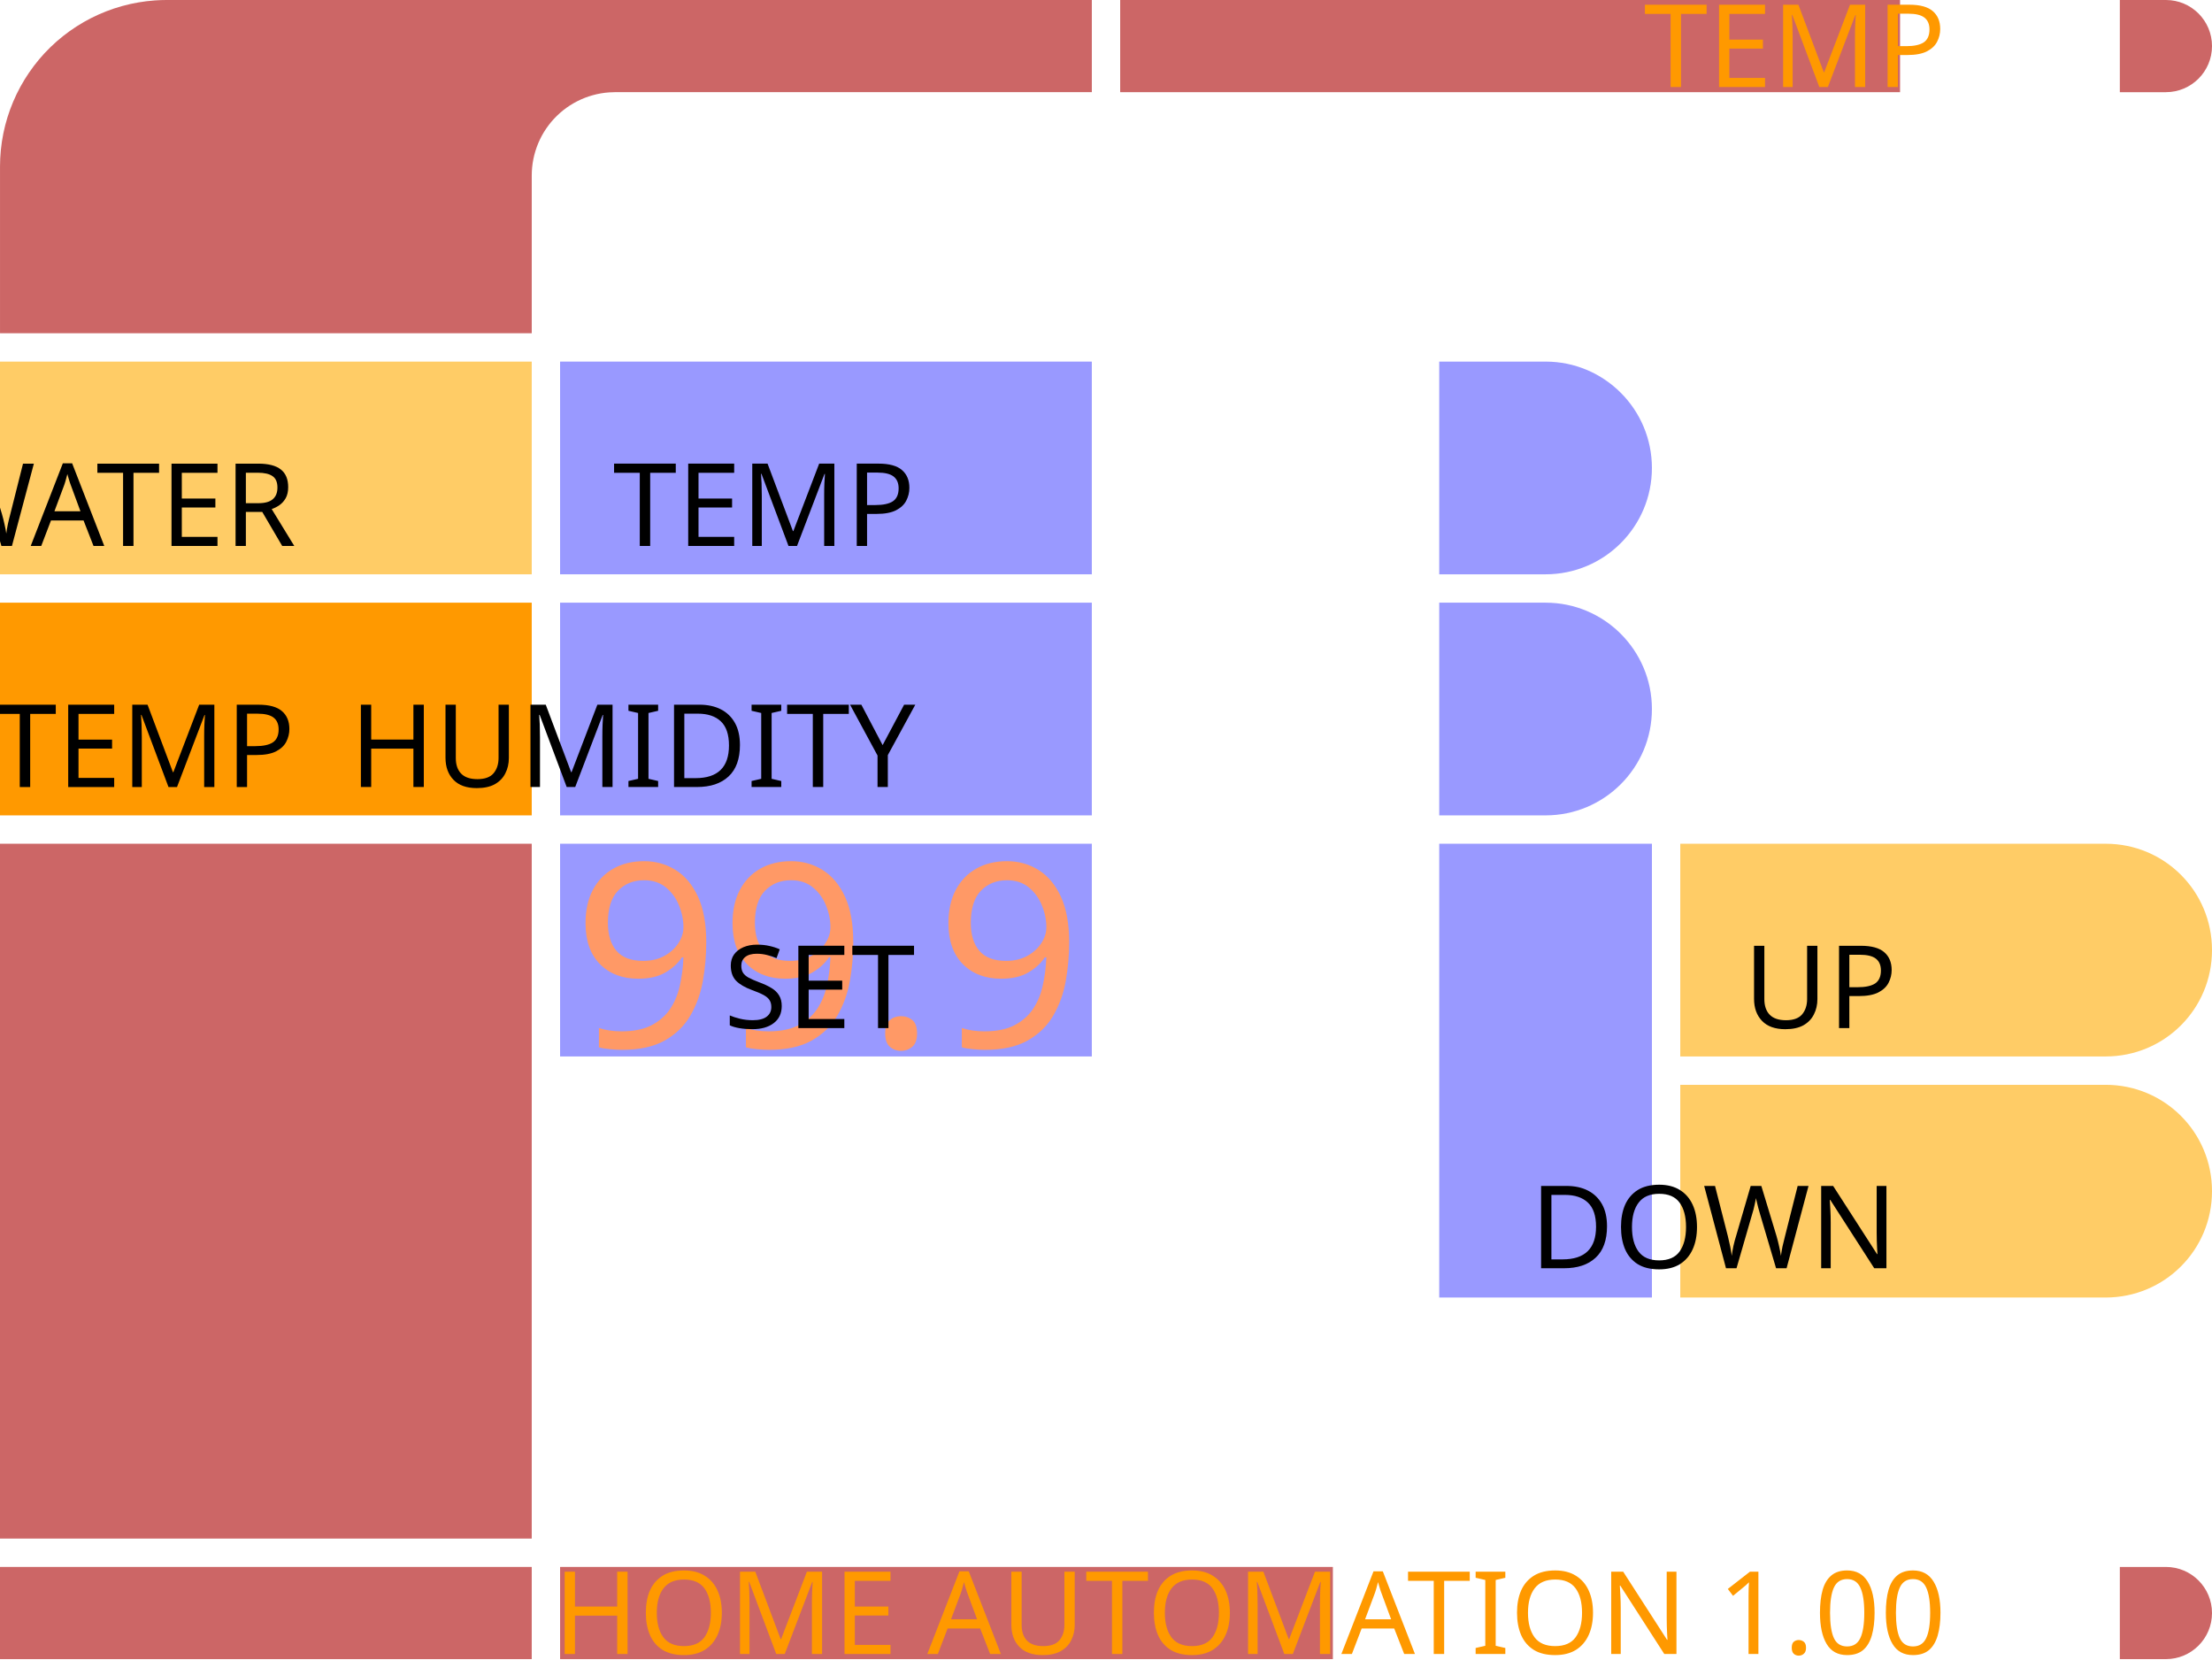
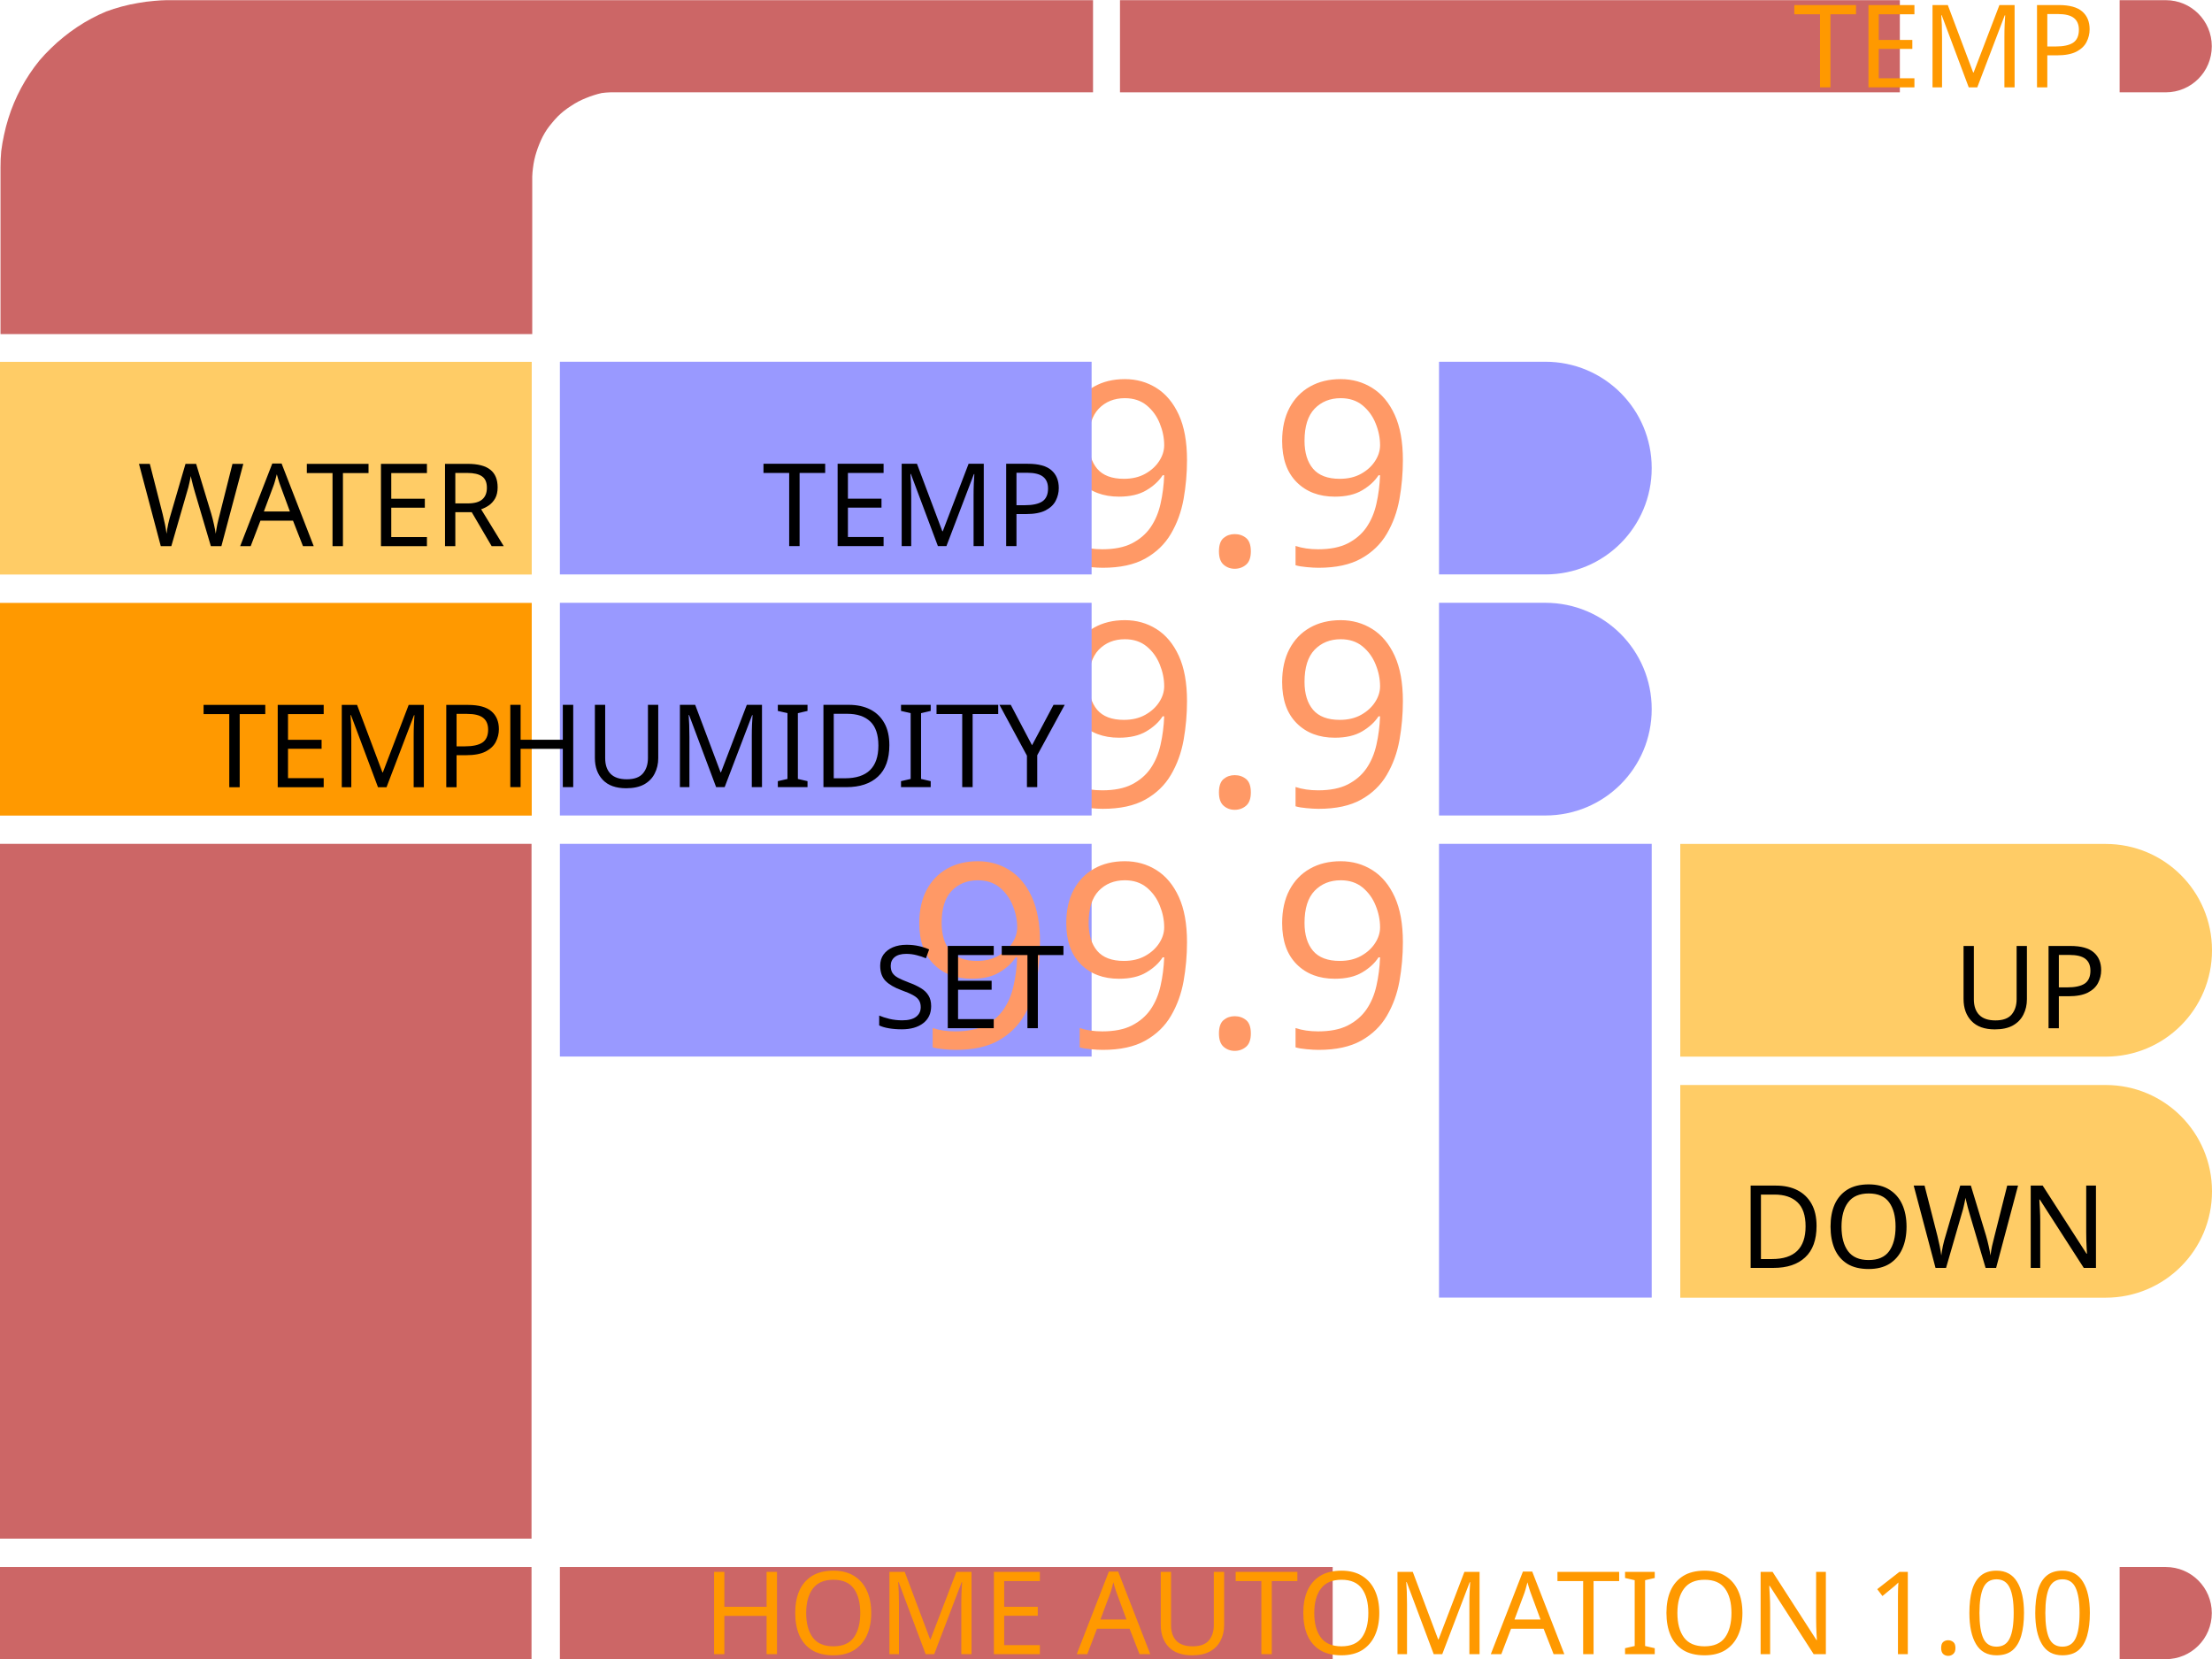
- <svg xmlns="http://www.w3.org/2000/svg" version="1.1" id="svg3929" viewBox="0 0 312 234" height="66.04mm" width="88.053mm">
-   <defs id="defs3931" />
-   <g transform="translate(-75.42857,-401.0765)" id="layer1">
-     <rect y="520.076" x="75.429" height="98" width="75" id="rect4584" style="fill:#cc6666;fill-opacity:1;stroke:none;stroke-width:0.354;stroke-linecap:butt;stroke-miterlimit:4;stroke-dasharray:none;stroke-dashoffset:0;stroke-opacity:1" />
-     <rect y="401.076" x="233.429" height="13" width="110" id="rect4586" style="fill:#cc6666;fill-opacity:1;stroke:none;stroke-width:0.354;stroke-linecap:butt;stroke-miterlimit:4;stroke-dasharray:none;stroke-dashoffset:0;stroke-opacity:1" />
-     <rect style="fill:#cc6666;fill-opacity:1;stroke:none;stroke-width:0.354;stroke-linecap:butt;stroke-miterlimit:4;stroke-dasharray:none;stroke-dashoffset:0;stroke-opacity:1" id="rect4588" width="75" height="13" x="75.429" y="622.076" />
-     <path style="fill:#cc6666;fill-opacity:1;stroke:none;stroke-width:0.354;stroke-linecap:butt;stroke-miterlimit:4;stroke-dasharray:none;stroke-dashoffset:0;stroke-opacity:1" d="m 98.929,401.076 a 23.5,23.5 0 0 0 -1.662,0.06 23.5,23.5 0 0 0 -2.332,0.283 23.5,23.5 0 0 0 -2.293,0.514 23.5,23.5 0 0 0 -2.228,0.74 23.5,23.5 0 0 0 -2.145,0.959 23.5,23.5 0 0 0 -2.037,1.17 23.5,23.5 0 0 0 -1.91,1.365 23.5,23.5 0 0 0 -1.766,1.551 23.5,23.5 0 0 0 -1.601,1.719 23.5,23.5 0 0 0 -1.42,1.871 23.5,23.5 0 0 0 -1.229,2.002 23.5,23.5 0 0 0 -1.021,2.115 23.5,23.5 0 0 0 -0.807,2.207 23.5,23.5 0 0 0 -0.58,2.275 23.5,23.5 0 0 0 -0.351,2.322 23.5,23.5 0 0 0 -0.117,2.346 l 0,23.5 23.5,0 51.5,0 0,-22.25 a 11.75,11.75 0 0 1 0.059,-1.172 11.75,11.75 0 0 1 0.176,-1.162 11.75,11.75 0 0 1 0.291,-1.137 11.75,11.75 0 0 1 0.402,-1.104 11.75,11.75 0 0 1 0.51,-1.059 11.75,11.75 0 0 1 0.615,-1 11.75,11.75 0 0 1 0.711,-0.936 11.75,11.75 0 0 1 0.801,-0.859 11.75,11.75 0 0 1 0.881,-0.775 11.75,11.75 0 0 1 0.957,-0.684 11.75,11.75 0 0 1 1.018,-0.584 11.75,11.75 0 0 1 1.072,-0.48 11.75,11.75 0 0 1 1.115,-0.369 11.75,11.75 0 0 1 1.145,-0.258 11.75,11.75 0 0 1 1.166,-0.141 11.75,11.75 0 0 1 0.832,-0.031 l 67.25,0 0,-13 -130.5,0 z" id="path4590" />
-     <path style="fill:#cc6666;fill-opacity:1;stroke:none;stroke-width:0.354;stroke-linecap:butt;stroke-miterlimit:4;stroke-dasharray:none;stroke-dashoffset:0;stroke-opacity:1" d="m 374.429,401.076 c 0,4.333 0,8.667 0,13 l 6.5,0 c 3.59,0 6.5,-2.91 6.5,-6.5 0,-3.59 -2.91,-6.5 -6.5,-6.5 z" id="path4592" />
-     <path id="path4594" d="m 374.429,622.077 c 0,4.333 0,8.667 0,13 l 6.5,0 c 3.59,0 6.5,-2.91 6.5,-6.5 0,-3.59 -2.91,-6.5 -6.5,-6.5 z" style="fill:#cc6666;fill-opacity:1;stroke:none;stroke-width:0.354;stroke-linecap:butt;stroke-miterlimit:4;stroke-dasharray:none;stroke-dashoffset:0;stroke-opacity:1" />
-     <rect y="622.076" x="154.429" height="13" width="109" id="rect4596" style="fill:#cc6666;fill-opacity:1;stroke:none;stroke-width:0.354;stroke-linecap:butt;stroke-miterlimit:4;stroke-dasharray:none;stroke-dashoffset:0;stroke-opacity:1" />
-     <g class="btnWater" id="g6049" transform="translate(-698.5714,135.7139)">
-       <rect y="316.363" x="774" height="30" width="75" id="rect4600" style="fill:#ffcc66;fill-opacity:1;stroke:none;stroke-width:0.354;stroke-linecap:butt;stroke-miterlimit:4;stroke-dasharray:none;stroke-dashoffset:0;stroke-opacity:1" />
-       <text xml:space="preserve" style="font-style:normal;font-variant:normal;font-weight:normal;font-stretch:normal;font-size:16.25px;line-height:125%;font-family:'League Gothic';-inkscape-font-specification:'League Gothic';text-align:end;letter-spacing:0px;word-spacing:0px;text-anchor:end;fill:#000000;fill-opacity:1;stroke:none;stroke-width:1px;stroke-linecap:butt;stroke-linejoin:miter;stroke-opacity:1" x="845.33" y="342.363" id="text4602">
-         <tspan x="845.33" y="342.363" id="tspan4604">WATER</tspan>
+ <svg xmlns="http://www.w3.org/2000/svg" viewBox="0 0 312 234" height="66" width="88">
+   <g transform="translate(-75.42857 -401.0765)">
+     <rect y="520.1" x="75.4" height="98" width="75" style="fill:#c66;stroke-width:0.354" />
+     <rect y="401.1" x="233.4" height="13" width="110" style="fill:#c66;stroke-width:0.354" />
+     <rect width="75" height="13" x="75.4" y="622.1" style="fill:#c66;stroke-width:0.354" />
+     <path d="m98.9 401.1a23.5 23.5 0 0 0-1.7 0.1 23.5 23.5 0 0 0-2.3 0.3 23.5 23.5 0 0 0-2.3 0.5 23.5 23.5 0 0 0-2.2 0.7 23.5 23.5 0 0 0-2.1 1 23.5 23.5 0 0 0-2 1.2 23.5 23.5 0 0 0-1.9 1.4 23.5 23.5 0 0 0-1.8 1.6 23.5 23.5 0 0 0-1.6 1.7 23.5 23.5 0 0 0-1.4 1.9 23.5 23.5 0 0 0-1.2 2 23.5 23.5 0 0 0-1 2.1 23.5 23.5 0 0 0-0.8 2.2 23.5 23.5 0 0 0-0.6 2.3 23.5 23.5 0 0 0-0.4 2.3 23.5 23.5 0 0 0-0.1 2.3l0 23.5 23.5 0 51.5 0 0-22.2a11.7 11.8 0 0 1 0.1-1.2 11.7 11.8 0 0 1 0.2-1.2 11.7 11.8 0 0 1 0.3-1.1 11.7 11.8 0 0 1 0.4-1.1 11.7 11.8 0 0 1 0.5-1.1 11.7 11.8 0 0 1 0.6-1 11.7 11.8 0 0 1 0.7-0.9 11.7 11.8 0 0 1 0.8-0.9 11.7 11.8 0 0 1 0.9-0.8 11.7 11.8 0 0 1 1-0.7 11.7 11.8 0 0 1 1-0.6 11.7 11.8 0 0 1 1.1-0.5 11.7 11.8 0 0 1 1.1-0.4 11.7 11.8 0 0 1 1.1-0.3 11.7 11.8 0 0 1 1.2-0.1 11.7 11.8 0 0 1 0.8 0l67.3 0 0-13-130.5 0z" style="fill:#c66;stroke-width:0.354" />
+     <path d="m374.4 401.1c0 4.3 0 8.7 0 13l6.5 0c3.6 0 6.5-2.9 6.5-6.5 0-3.6-2.9-6.5-6.5-6.5z" style="fill:#c66;stroke-width:0.354" />
+     <path d="m374.4 622.1c0 4.3 0 8.7 0 13l6.5 0c3.6 0 6.5-2.9 6.5-6.5 0-3.6-2.9-6.5-6.5-6.5z" style="fill:#c66;stroke-width:0.354" />
+     <rect y="622.1" x="154.4" height="13" width="109" style="fill:#c66;stroke-width:0.354" />
+     <g class="btnWater" transform="translate(-698.5714 135.7139)">
+       <rect y="316.4" x="774" height="30" width="75" style="fill:#fc6;stroke-width:0.354" />
+       <text x="845.3" y="342.4" style="-inkscape-font-specification:'League Gothic';font-family:'League Gothic';font-size:16.25px;letter-spacing:0px;line-height:125%;stroke-width:1px;text-align:end;text-anchor:end;word-spacing:0px">
+         <tspan x="845.3" y="342.4">  WATER</tspan>
      </text>
    </g>
-     <path style="fill:#9999ff;fill-opacity:1;stroke:none;stroke-width:0.354;stroke-linecap:butt;stroke-miterlimit:4;stroke-dasharray:none;stroke-dashoffset:0;stroke-opacity:1" d="m 278.429,452.076 c 0,10 0,20 0,30 l 15,0 c 8.284,0 15,-6.716 15,-15 0,-8.284 -6.716,-15 -15,-15 z" id="path4606" />
-     <text class="txtTemp" xml:space="preserve" style="font-style:normal;font-variant:normal;font-weight:normal;font-stretch:normal;font-size:36.25px;line-height:125%;font-family:'League Gothic';-inkscape-font-specification:'League Gothic';text-align:end;letter-spacing:0px;word-spacing:0px;writing-mode:lr-tb;text-anchor:end;fill:#ff9966;fill-opacity:1;stroke:none;stroke-width:1px;stroke-linecap:butt;stroke-linejoin:miter;stroke-opacity:1" x="275.248" y="480.786" id="text3896">
-       <tspan x="275.248" y="480.786" id="tspan4610">99.9</tspan>
+     <path d="m278.4 452.1c0 10 0 20 0 30l15 0c8.3 0 15-6.7 15-15 0-8.3-6.7-15-15-15z" style="fill:#99f;stroke-width:0.354" />
+     <text class="txtTemp" x="275.2" y="480.8" style="-inkscape-font-specification:'League Gothic';fill:#f96;font-family:'League Gothic';font-size:36.25px;letter-spacing:0px;line-height:125%;stroke-width:1px;text-align:end;text-anchor:end;word-spacing:0px">
+       <tspan x="275.2" y="480.8">  99.9</tspan>
    </text>
-     <rect style="fill:#9999ff;fill-opacity:1;stroke:none;stroke-width:0.354;stroke-linecap:butt;stroke-miterlimit:4;stroke-dasharray:none;stroke-dashoffset:0;stroke-opacity:1" id="rect4612" width="75" height="30" x="154.429" y="452.076" />
-     <text id="text4614" y="413.353" x="371.047" style="font-style:normal;font-variant:normal;font-weight:normal;font-stretch:normal;font-size:16.25px;line-height:125%;font-family:'League Gothic';-inkscape-font-specification:'League Gothic';text-align:end;letter-spacing:0px;word-spacing:0px;text-anchor:end;fill:#ff9900;fill-opacity:1;stroke:none;stroke-width:1px;stroke-linecap:butt;stroke-linejoin:miter;stroke-opacity:1" xml:space="preserve">
-       <tspan id="tspan4616" y="413.353" x="371.047">TEMP</tspan>
+     <rect width="75" height="30" x="154.4" y="452.1" style="fill:#99f;stroke-width:0.354" />
+     <text y="413.4" x="371" style="-inkscape-font-specification:'League Gothic';fill:#f90;font-family:'League Gothic';font-size:16.25px;letter-spacing:0px;line-height:125%;stroke-width:1px;text-align:end;text-anchor:end;word-spacing:0px">
+       <tspan y="413.4" x="371">  TEMP</tspan>
    </text>
-     <text xml:space="preserve" style="font-style:normal;font-variant:normal;font-weight:normal;font-stretch:normal;font-size:16.25px;line-height:125%;font-family:'League Gothic';-inkscape-font-specification:'League Gothic';text-align:end;letter-spacing:0px;word-spacing:0px;text-anchor:end;fill:#ff9900;fill-opacity:1;stroke:none;stroke-width:1px;stroke-linecap:butt;stroke-linejoin:miter;stroke-opacity:1" x="371.047" y="634.353" id="text4618">
-       <tspan x="371.047" y="634.353" id="tspan4620">HOME AUTOMATION 1.00</tspan>
+     <text x="371" y="634.4" style="-inkscape-font-specification:'League Gothic';fill:#f90;font-family:'League Gothic';font-size:16.25px;letter-spacing:0px;line-height:125%;stroke-width:1px;text-align:end;text-anchor:end;word-spacing:0px">
+       <tspan x="371" y="634.4">  HOME AUTOMATION 1.00</tspan>
    </text>
-     <g class="btnTemp" id="g6051" transform="translate(-698.5714,135.7139)">
-       <rect y="350.363" x="774" height="30" width="75" id="rect4624" style="fill:#ff9900;fill-opacity:1;stroke:none;stroke-width:0.354;stroke-linecap:butt;stroke-miterlimit:4;stroke-dasharray:none;stroke-dashoffset:0;stroke-opacity:1" />
-       <text id="text4626" y="376.363" x="845.22" style="font-style:normal;font-variant:normal;font-weight:normal;font-stretch:normal;font-size:16.25px;line-height:125%;font-family:'League Gothic';-inkscape-font-specification:'League Gothic';text-align:end;letter-spacing:0px;word-spacing:0px;text-anchor:end;fill:#000000;fill-opacity:1;stroke:none;stroke-width:1px;stroke-linecap:butt;stroke-linejoin:miter;stroke-opacity:1" xml:space="preserve">
-         <tspan id="tspan4628" y="376.363" x="845.22">TEMP</tspan>
+     <g class="btnTemp" transform="translate(-698.5714 135.7139)">
+       <rect y="350.4" x="774" height="30" width="75" style="fill:#f90;stroke-width:0.354" />
+       <text y="376.4" x="845.2" style="-inkscape-font-specification:'League Gothic';font-family:'League Gothic';font-size:16.25px;letter-spacing:0px;line-height:125%;stroke-width:1px;text-align:end;text-anchor:end;word-spacing:0px">
+         <tspan y="376.4" x="845.2">  TEMP</tspan>
      </text>
    </g>
-     <text id="text4630" y="478.076" x="225.649" style="font-style:normal;font-variant:normal;font-weight:normal;font-stretch:normal;font-size:16.25px;line-height:125%;font-family:'League Gothic';-inkscape-font-specification:'League Gothic';text-align:end;letter-spacing:0px;word-spacing:0px;text-anchor:end;fill:#000000;fill-opacity:1;stroke:none;stroke-width:1px;stroke-linecap:butt;stroke-linejoin:miter;stroke-opacity:1" xml:space="preserve">
-       <tspan id="tspan4632" y="478.076" x="225.649">TEMP</tspan>
+     <text y="478.1" x="225.6" style="-inkscape-font-specification:'League Gothic';font-family:'League Gothic';font-size:16.25px;letter-spacing:0px;line-height:125%;stroke-width:1px;text-align:end;text-anchor:end;word-spacing:0px">
+       <tspan y="478.1" x="225.6">  TEMP</tspan>
    </text>
-     <rect y="520.076" x="154.429" height="30" width="75" id="rect4634" style="fill:#9999ff;fill-opacity:1;stroke:none;stroke-width:0.354;stroke-linecap:butt;stroke-miterlimit:4;stroke-dasharray:none;stroke-dashoffset:0;stroke-opacity:1" />
-     <rect y="520.076" x="278.429" height="64" width="30" id="rect4636" style="fill:#9999ff;fill-opacity:1;stroke:none;stroke-width:0.354;stroke-linecap:butt;stroke-miterlimit:4;stroke-dasharray:none;stroke-dashoffset:0;stroke-opacity:1" />
-     <text class="txtSetTemp" id="text3885" y="548.787" x="275.248" style="font-style:normal;font-variant:normal;font-weight:normal;font-stretch:normal;font-size:36.25px;line-height:125%;font-family:'League Gothic';-inkscape-font-specification:'League Gothic';text-align:end;letter-spacing:0px;word-spacing:0px;writing-mode:lr-tb;text-anchor:end;fill:#ff9966;fill-opacity:1;stroke:none;stroke-width:1px;stroke-linecap:butt;stroke-linejoin:miter;stroke-opacity:1" xml:space="preserve">
-       <tspan id="tspan4640" y="548.787" x="275.248">99.9</tspan>
+     <rect y="520.1" x="154.4" height="30" width="75" style="fill:#99f;stroke-width:0.354" />
+     <rect y="520.1" x="278.4" height="64" width="30" style="fill:#99f;stroke-width:0.354" />
+     <text class="txtSetTemp" y="548.8" x="275.2" style="-inkscape-font-specification:'League Gothic';fill:#f96;font-family:'League Gothic';font-size:36.25px;letter-spacing:0px;line-height:125%;stroke-width:1px;text-align:end;text-anchor:end;word-spacing:0px">
+       <tspan y="548.8" x="275.2">  99.9</tspan>
    </text>
-     <text id="text4642" y="546.076" x="225.649" style="font-style:normal;font-variant:normal;font-weight:normal;font-stretch:normal;font-size:16.25px;line-height:125%;font-family:'League Gothic';-inkscape-font-specification:'League Gothic';text-align:end;letter-spacing:0px;word-spacing:0px;text-anchor:end;fill:#000000;fill-opacity:1;stroke:none;stroke-width:1px;stroke-linecap:butt;stroke-linejoin:miter;stroke-opacity:1" xml:space="preserve">
-       <tspan id="tspan4644" y="546.076" x="225.649">SET</tspan>
+     <text y="546.1" x="225.6" style="-inkscape-font-specification:'League Gothic';font-family:'League Gothic';font-size:16.25px;letter-spacing:0px;line-height:125%;stroke-width:1px;text-align:end;text-anchor:end;word-spacing:0px">
+       <tspan y="546.1" x="225.6">  SET</tspan>
    </text>
-     <g class="btnUp" id="g3902" transform="translate(-698.5714,135.7139)">
-       <path style="fill:#ffcc66;fill-opacity:1;stroke:none;stroke-width:0.354;stroke-linecap:butt;stroke-miterlimit:4;stroke-dasharray:none;stroke-dashoffset:0;stroke-opacity:1" d="m 1071,384.363 c 8.31,0 15,6.69 15,15 0,8.31 -6.69,15 -15,15 l -20,0 -25,0 -15,0 0,-15 0,-15 15,0 25,0 20,0 z" id="path4648" />
-       <text id="text4650" y="410.363" x="1071.22" style="font-style:normal;font-variant:normal;font-weight:normal;font-stretch:normal;font-size:16.25px;line-height:125%;font-family:'League Gothic';-inkscape-font-specification:'League Gothic';text-align:end;letter-spacing:0px;word-spacing:0px;text-anchor:end;fill:#000000;fill-opacity:1;stroke:none;stroke-width:1px;stroke-linecap:butt;stroke-linejoin:miter;stroke-opacity:1" xml:space="preserve">
-         <tspan id="tspan4652" y="410.363" x="1071.22">UP</tspan>
+     <g class="btnUp" transform="translate(-698.5714 135.7139)">
+       <path d="m1071 384.4c8.3 0 15 6.7 15 15 0 8.3-6.7 15-15 15l-20 0-25 0-15 0 0-15 0-15 15 0 25 0 20 0z" style="fill:#fc6;stroke-width:0.354" />
+       <text y="410.4" x="1071.2" style="-inkscape-font-specification:'League Gothic';font-family:'League Gothic';font-size:16.25px;letter-spacing:0px;line-height:125%;stroke-width:1px;text-align:end;text-anchor:end;word-spacing:0px">
+         <tspan y="410.4" x="1071.2">  UP</tspan>
      </text>
    </g>
-     <g class="btnDown" id="g6284" transform="translate(-698.5714,135.7139)">
-       <path id="path4656" d="m 1071,418.363 c 8.31,0 15,6.69 15,15 0,8.31 -6.69,15 -15,15 l -20,0 -25,0 -15,0 0,-15 0,-15 15,0 25,0 20,0 z" style="fill:#ffcc66;fill-opacity:1;stroke:none;stroke-width:0.354;stroke-linecap:butt;stroke-miterlimit:4;stroke-dasharray:none;stroke-dashoffset:0;stroke-opacity:1" />
-       <text xml:space="preserve" style="font-style:normal;font-variant:normal;font-weight:normal;font-stretch:normal;font-size:16.25px;line-height:125%;font-family:'League Gothic';-inkscape-font-specification:'League Gothic';text-align:end;letter-spacing:0px;word-spacing:0px;text-anchor:end;fill:#000000;fill-opacity:1;stroke:none;stroke-width:1px;stroke-linecap:butt;stroke-linejoin:miter;stroke-opacity:1" x="1071.22" y="444.233" id="text4658">
-         <tspan x="1071.22" y="444.233" id="tspan4660">DOWN</tspan>
+     <g class="btnDown" transform="translate(-698.5714 135.7139)">
+       <path d="m1071 418.4c8.3 0 15 6.7 15 15 0 8.3-6.7 15-15 15l-20 0-25 0-15 0 0-15 0-15 15 0 25 0 20 0z" style="fill:#fc6;stroke-width:0.354" />
+       <text x="1071.2" y="444.2" style="-inkscape-font-specification:'League Gothic';font-family:'League Gothic';font-size:16.25px;letter-spacing:0px;line-height:125%;stroke-width:1px;text-align:end;text-anchor:end;word-spacing:0px">
+         <tspan x="1071.2" y="444.2">  DOWN</tspan>
      </text>
    </g>
-     <path id="path4662" d="m 278.429,486.076 c 0,10 0,20 0,30 l 15,0 c 8.284,0 15,-6.716 15,-15 0,-8.284 -6.716,-15 -15,-15 z" style="fill:#9999ff;fill-opacity:1;stroke:none;stroke-width:0.354;stroke-linecap:butt;stroke-miterlimit:4;stroke-dasharray:none;stroke-dashoffset:0;stroke-opacity:1" />
-     <text class="txtHumidity" id="text3898" y="514.787" x="275.248" style="font-style:normal;font-variant:normal;font-weight:normal;font-stretch:normal;font-size:36.25px;line-height:125%;font-family:'League Gothic';-inkscape-font-specification:'League Gothic';text-align:end;letter-spacing:0px;word-spacing:0px;writing-mode:lr-tb;text-anchor:end;fill:#ff9966;fill-opacity:1;stroke:none;stroke-width:1px;stroke-linecap:butt;stroke-linejoin:miter;stroke-opacity:1" xml:space="preserve">
-       <tspan id="tspan4666" y="514.787" x="275.248">99.9</tspan>
+     <path d="m278.4 486.1c0 10 0 20 0 30l15 0c8.3 0 15-6.7 15-15 0-8.3-6.7-15-15-15z" style="fill:#99f;stroke-width:0.354" />
+     <text class="txtHumidity" y="514.8" x="275.2" style="-inkscape-font-specification:'League Gothic';fill:#f96;font-family:'League Gothic';font-size:36.25px;letter-spacing:0px;line-height:125%;stroke-width:1px;text-align:end;text-anchor:end;word-spacing:0px">
+       <tspan y="514.8" x="275.2">  99.9</tspan>
    </text>
-     <rect y="486.076" x="154.429" height="30" width="75" id="rect4668" style="fill:#9999ff;fill-opacity:1;stroke:none;stroke-width:0.354;stroke-linecap:butt;stroke-miterlimit:4;stroke-dasharray:none;stroke-dashoffset:0;stroke-opacity:1" />
-     <text xml:space="preserve" style="font-style:normal;font-variant:normal;font-weight:normal;font-stretch:normal;font-size:16.25px;line-height:125%;font-family:'League Gothic';-inkscape-font-specification:'League Gothic';text-align:end;letter-spacing:0px;word-spacing:0px;text-anchor:end;fill:#000000;fill-opacity:1;stroke:none;stroke-width:1px;stroke-linecap:butt;stroke-linejoin:miter;stroke-opacity:1" x="225.649" y="512.076" id="text4670">
-       <tspan x="225.649" y="512.076" id="tspan4672">HUMIDITY</tspan>
+     <rect y="486.1" x="154.4" height="30" width="75" style="fill:#99f;stroke-width:0.354" />
+     <text x="225.6" y="512.1" style="-inkscape-font-specification:'League Gothic';font-family:'League Gothic';font-size:16.25px;letter-spacing:0px;line-height:125%;stroke-width:1px;text-align:end;text-anchor:end;word-spacing:0px">
+       <tspan x="225.6" y="512.1">  HUMIDITY</tspan>
    </text>
  </g>
</svg>
